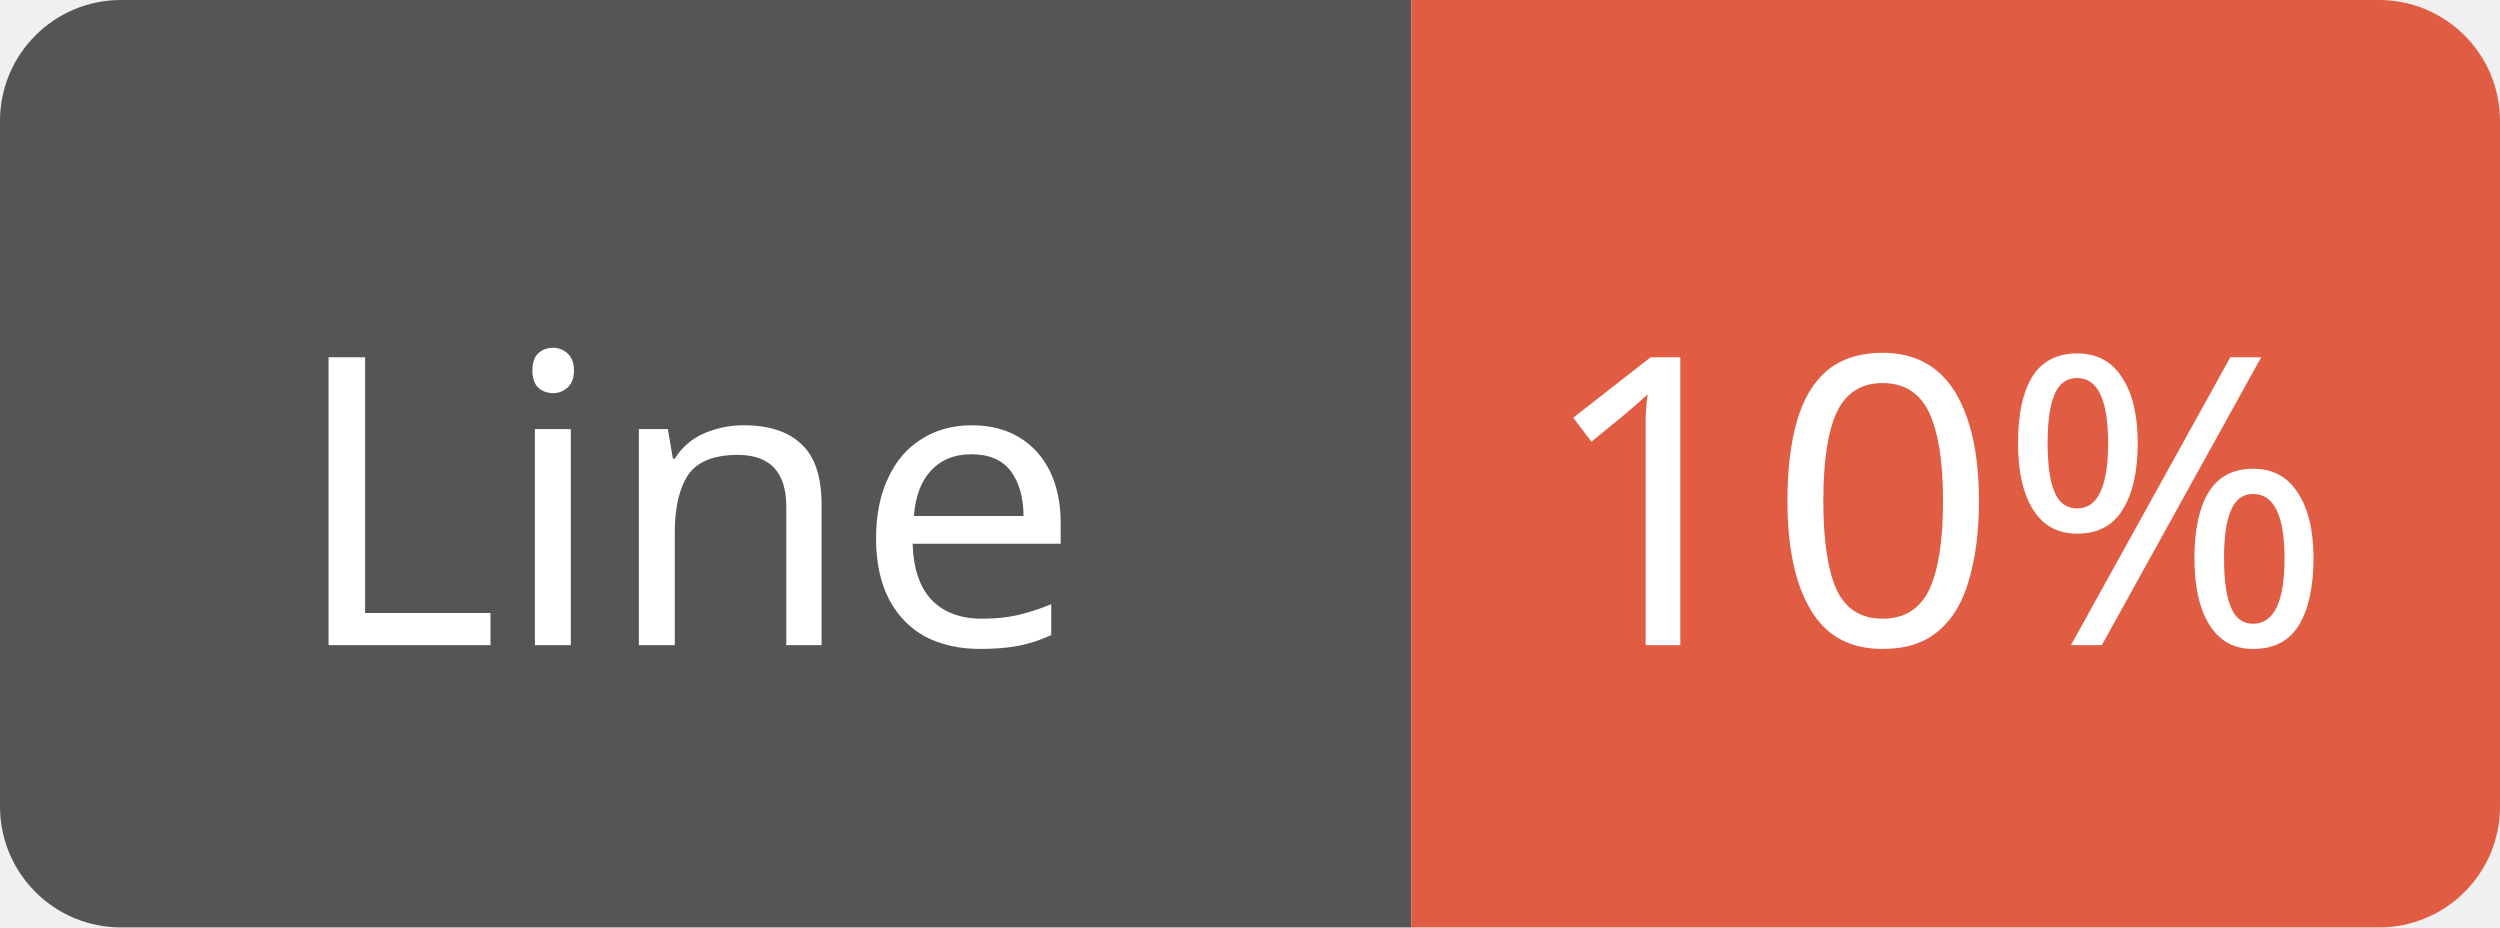
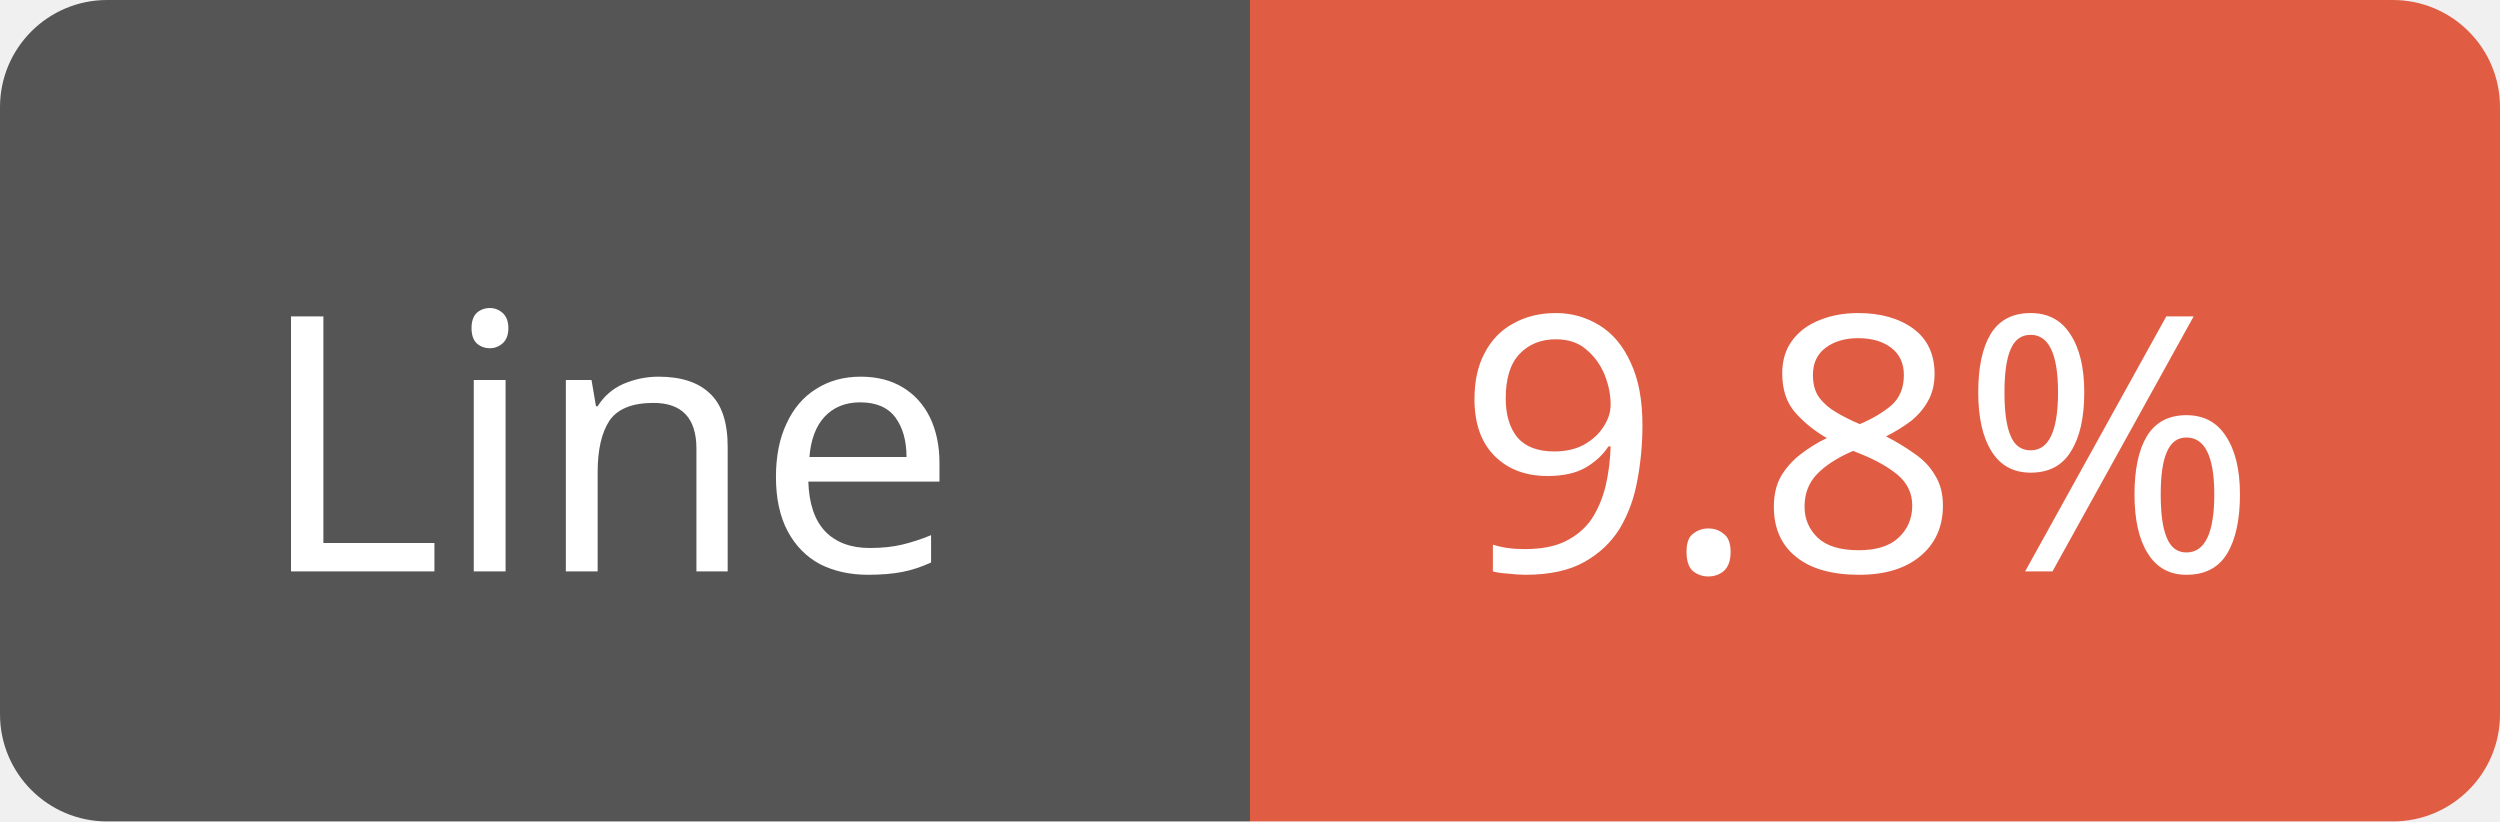
- <svg xmlns="http://www.w3.org/2000/svg" width="62" height="23">
+ <svg xmlns="http://www.w3.org/2000/svg" width="70" height="23">
  <path d="M3,0 h29 h3 v23 h-3 h-29 a3,3 0 0 1 -3,-3 v-17 a3,3 0 0 1 3,-3 z" fill="#555" />
-   <path d="M38,0 h21 a3,3 0 0 1 3,3 v17 a3,3 0 0 1 -3,3 h-21 h-3 v-23 h3 z" fill="#e05d44" />
+   <path d="M38,0 h29 a3,3 0 0 1 3,3 v17 a3,3 0 0 1 -3,3 h-29 h-3 v-23 h3 z" fill="#e05d44" />
  <text x="17" y="16" fill="#fff" font-family="Verdana" font-size="10" text-anchor="middle">Line</text>
-   <text x="48" y="16" fill="#fff" font-family="Verdana" font-size="10" text-anchor="middle">10%</text>
+   <text x="52" y="16" fill="#fff" font-family="Verdana" font-size="10" text-anchor="middle">9.8%</text>
</svg>
